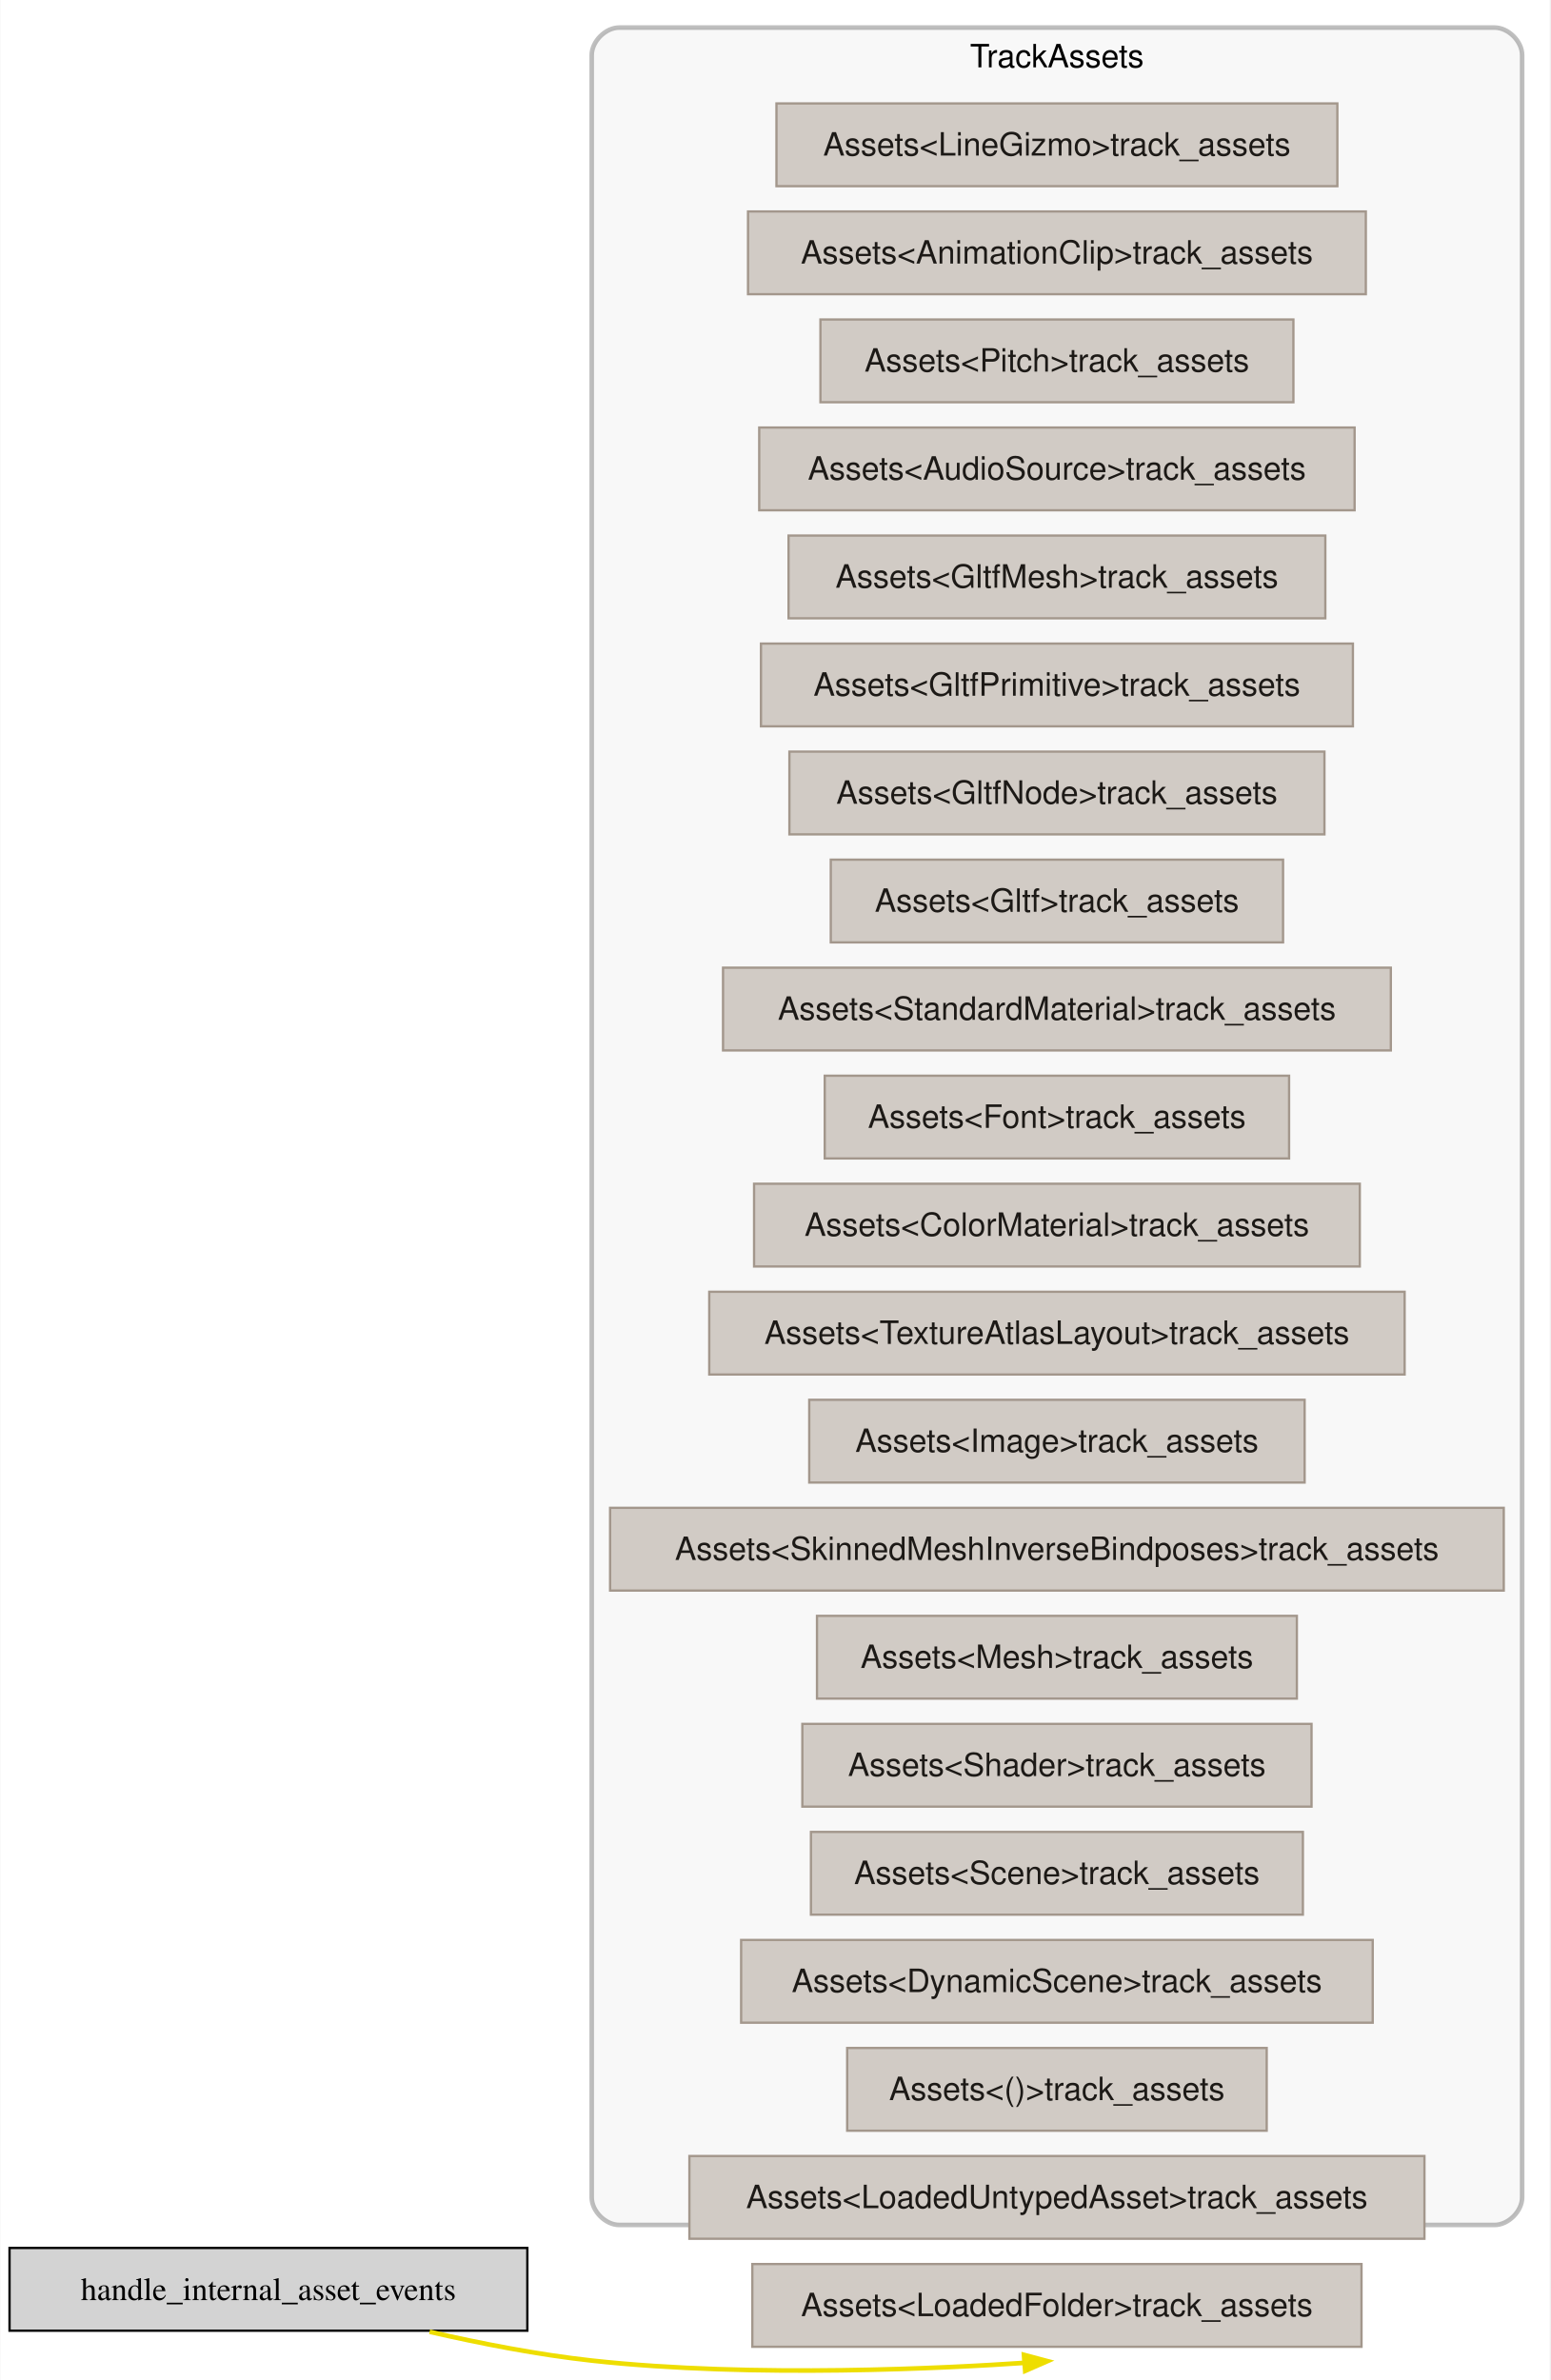
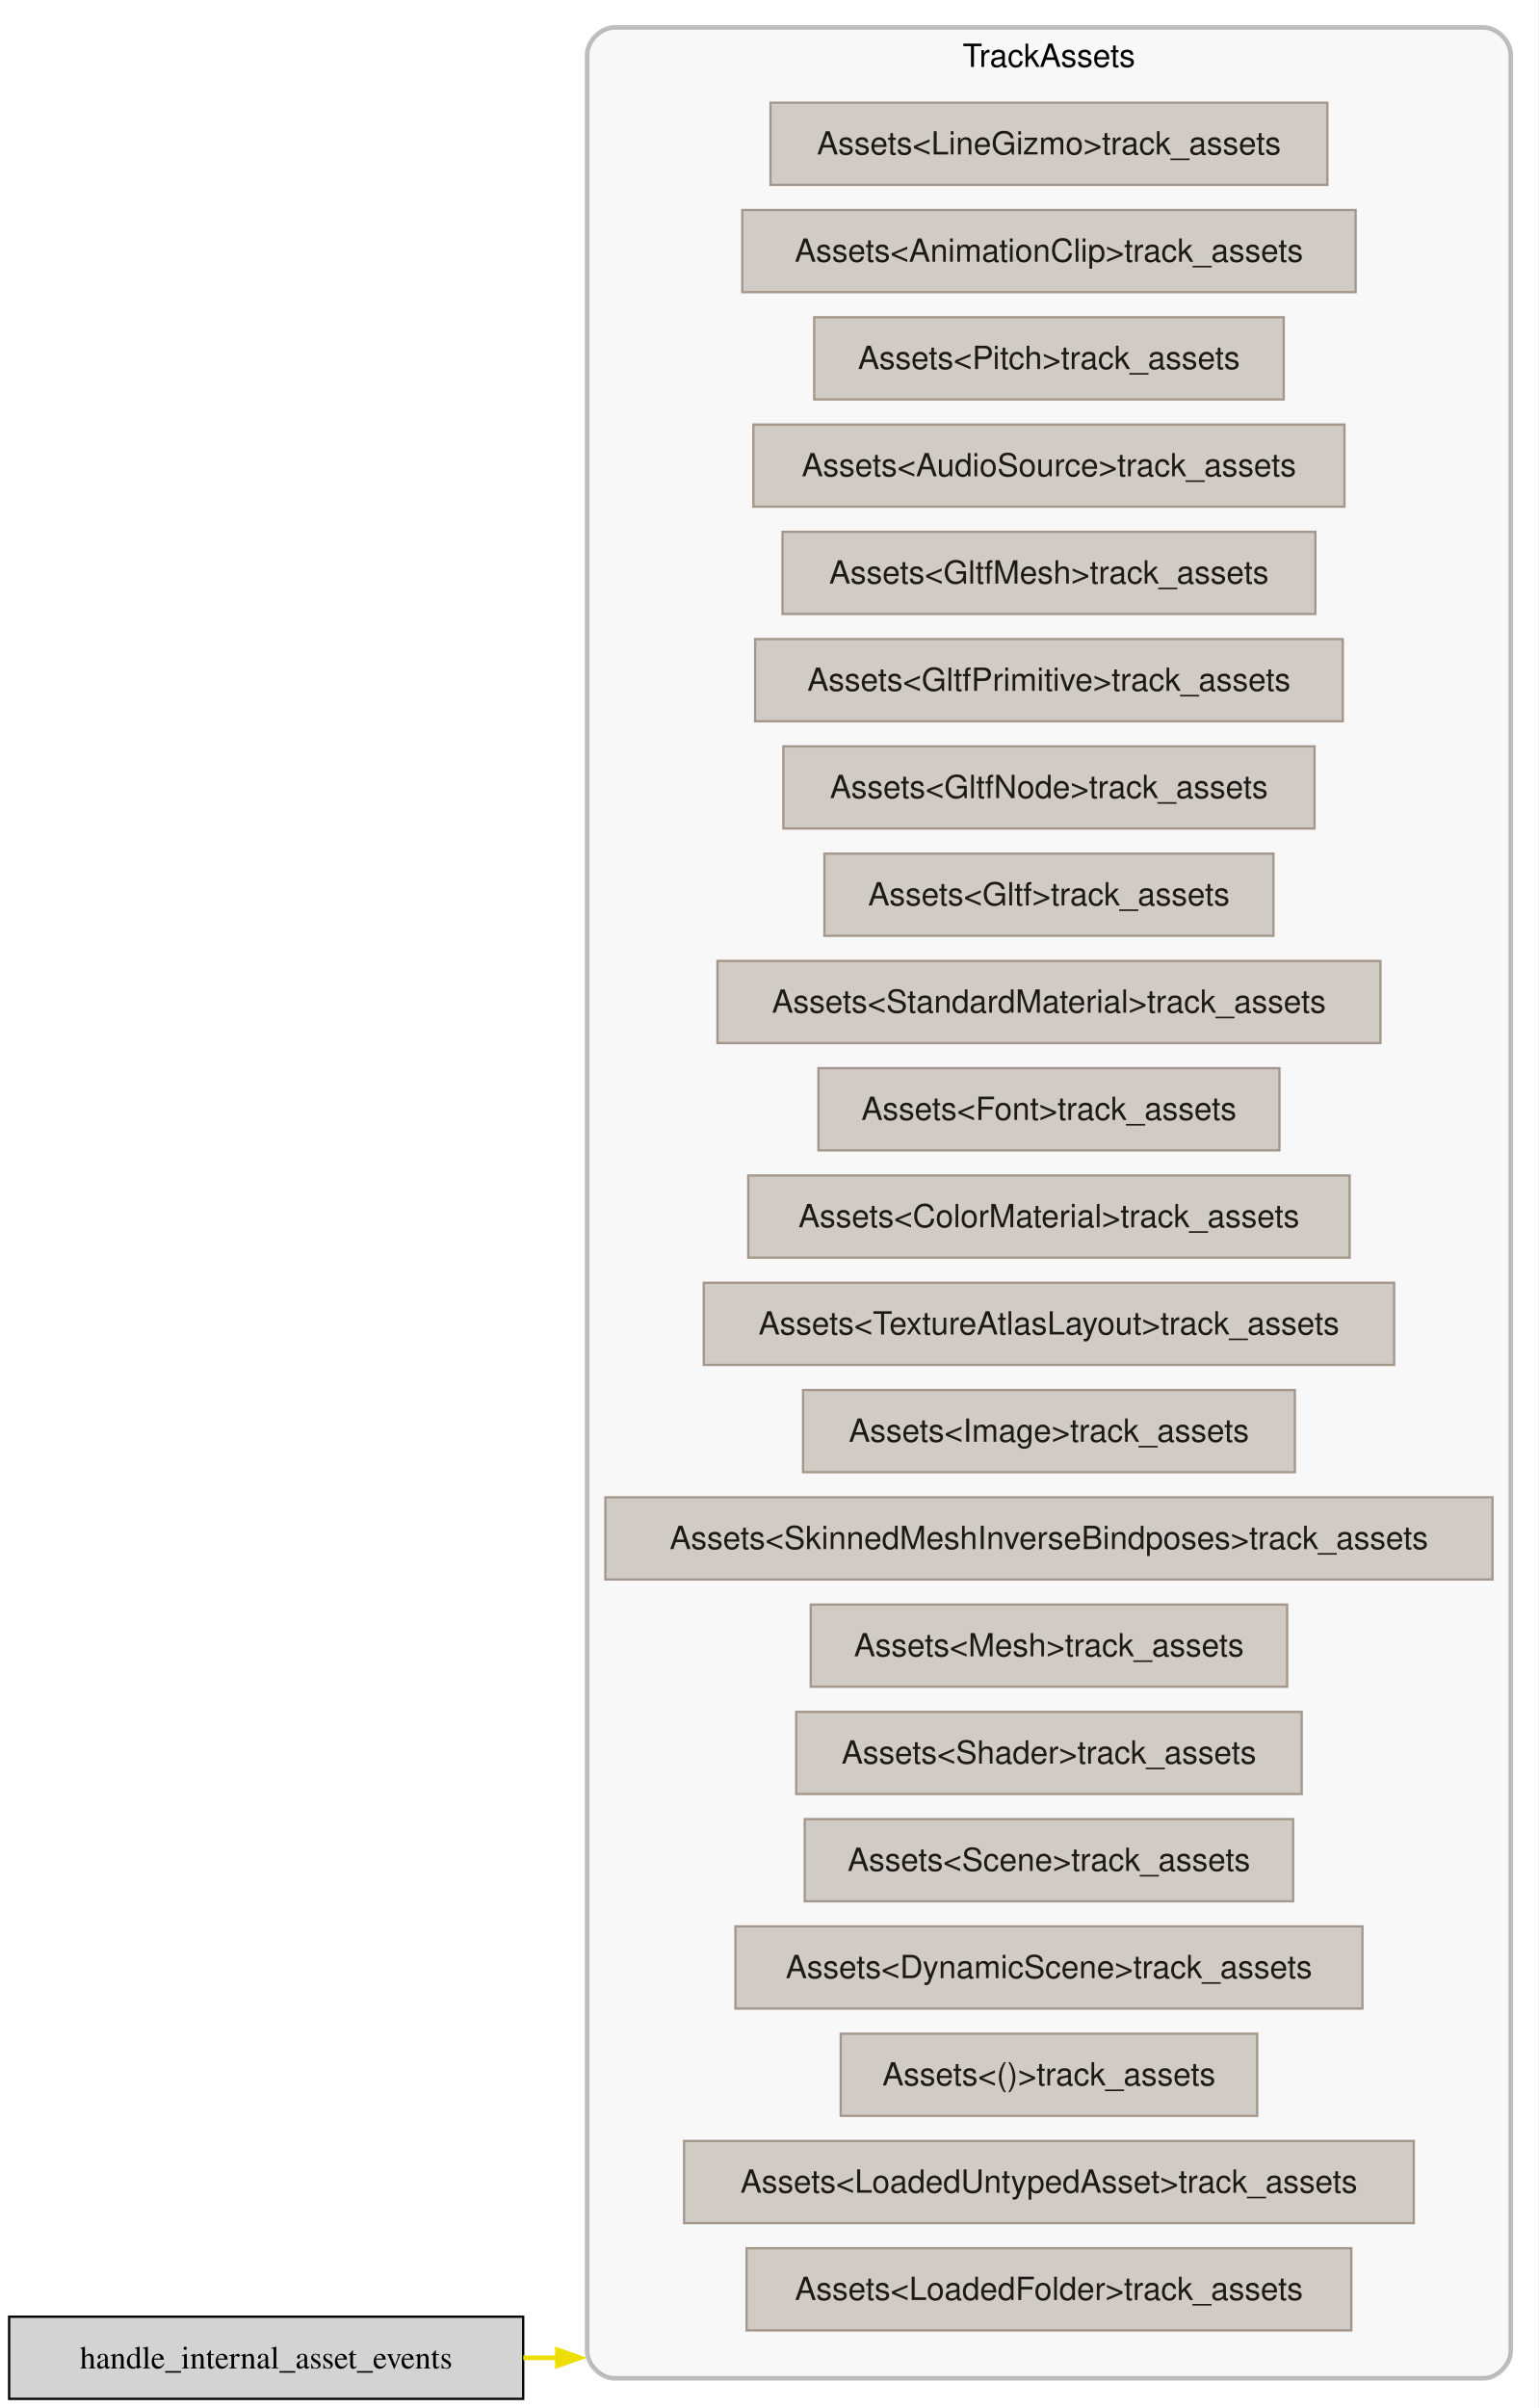
- <svg xmlns="http://www.w3.org/2000/svg" xmlns:xlink="http://www.w3.org/1999/xlink" width="674pt" height="1035pt" viewBox="0.00 0.00 674.00 1035.45">
-   <g id="graph0" class="graph" transform="scale(1 1) rotate(0) translate(4 1031.45)">
-     <polygon fill="white" stroke="none" points="-4,4 -4,-1031.45 670,-1031.45 670,4 -4,4" />
+ <svg xmlns="http://www.w3.org/2000/svg" xmlns:xlink="http://www.w3.org/1999/xlink" width="674pt" height="1055pt" viewBox="0.00 0.00 674.00 1055.00">
+   <g id="graph0" class="graph" transform="scale(1 1) rotate(0) translate(4 1051)">
+     <polygon fill="white" stroke="none" points="-4,4 -4,-1051 670,-1051 670,4 -4,4" />
    <g id="clust1" class="cluster">
      <g id="a_clust1">
        <a xlink:title="TrackAssets">
-           <path fill="#000000" fill-opacity="0.031" stroke="#000000" stroke-width="2" stroke-opacity="0.251" d="M265.25,-63.45C265.25,-63.45 646,-63.45 646,-63.45 652,-63.45 658,-69.45 658,-75.45 658,-75.45 658,-1007.45 658,-1007.45 658,-1013.45 652,-1019.45 646,-1019.45 646,-1019.45 265.25,-1019.45 265.25,-1019.45 259.25,-1019.45 253.25,-1013.45 253.25,-1007.45 253.25,-1007.45 253.25,-75.45 253.25,-75.45 253.25,-69.45 259.25,-63.45 265.25,-63.45" />
-           <text text-anchor="middle" x="455.62" y="-1002.15" font-family="Helvetica,sans-Serif" font-size="14.00" fill="#000000">TrackAssets</text>
+           <path fill="#000000" fill-opacity="0.031" stroke="#000000" stroke-width="2" stroke-opacity="0.251" d="M265.25,-9C265.25,-9 646,-9 646,-9 652,-9 658,-15 658,-21 658,-21 658,-1027 658,-1027 658,-1033 652,-1039 646,-1039 646,-1039 265.25,-1039 265.25,-1039 259.25,-1039 253.25,-1033 253.25,-1027 253.25,-1027 253.25,-21 253.25,-21 253.25,-15 259.25,-9 265.25,-9" />
+           <text text-anchor="middle" x="455.62" y="-1021.7" font-family="Helvetica,sans-Serif" font-size="14.00" fill="#000000">TrackAssets</text>
        </a>
      </g>
    </g>
    <g id="node2" class="node">
      <g id="a_node2">
        <a xlink:title="bevy_asset::assets::Assets&lt;bevy_asset::folder::LoadedFolder&gt;::track_assets">
-           <polygon fill="#d1cbc5" stroke="#a3978c" points="588.12,-46.45 323.12,-46.45 323.12,-10.45 588.12,-10.45 588.12,-46.45" />
-           <text text-anchor="middle" x="455.62" y="-23.77" font-family="Helvetica,sans-Serif" font-size="14.00" fill="#1c1916">Assets&lt;LoadedFolder&gt;track_assets</text>
+           <polygon fill="#d1cbc5" stroke="#a3978c" points="588.12,-66 323.12,-66 323.12,-30 588.12,-30 588.12,-66" />
+           <text text-anchor="middle" x="455.62" y="-43.33" font-family="Helvetica,sans-Serif" font-size="14.00" fill="#1c1916">Assets&lt;LoadedFolder&gt;track_assets</text>
        </a>
      </g>
    </g>
    <g id="node3" class="node">
      <g id="a_node3">
        <a xlink:title="bevy_asset::assets::Assets&lt;bevy_asset::assets::LoadedUntypedAsset&gt;::track_assets">
-           <polygon fill="#d1cbc5" stroke="#a3978c" points="615.5,-93.45 295.75,-93.45 295.75,-57.45 615.5,-57.45 615.5,-93.45" />
-           <text text-anchor="middle" x="455.62" y="-70.77" font-family="Helvetica,sans-Serif" font-size="14.00" fill="#1c1916">Assets&lt;LoadedUntypedAsset&gt;track_assets</text>
+           <polygon fill="#d1cbc5" stroke="#a3978c" points="615.5,-113 295.75,-113 295.75,-77 615.5,-77 615.5,-113" />
+           <text text-anchor="middle" x="455.62" y="-90.33" font-family="Helvetica,sans-Serif" font-size="14.00" fill="#1c1916">Assets&lt;LoadedUntypedAsset&gt;track_assets</text>
        </a>
      </g>
    </g>
    <g id="node4" class="node">
      <g id="a_node4">
        <a xlink:title="bevy_asset::assets::Assets&lt;()&gt;::track_assets">
-           <polygon fill="#d1cbc5" stroke="#a3978c" points="546.88,-140.45 364.38,-140.45 364.38,-104.45 546.88,-104.45 546.88,-140.45" />
-           <text text-anchor="middle" x="455.62" y="-117.77" font-family="Helvetica,sans-Serif" font-size="14.00" fill="#1c1916">Assets&lt;()&gt;track_assets</text>
+           <polygon fill="#d1cbc5" stroke="#a3978c" points="546.88,-160 364.38,-160 364.38,-124 546.88,-124 546.88,-160" />
+           <text text-anchor="middle" x="455.62" y="-137.32" font-family="Helvetica,sans-Serif" font-size="14.00" fill="#1c1916">Assets&lt;()&gt;track_assets</text>
        </a>
      </g>
    </g>
    <g id="node5" class="node">
      <g id="a_node5">
        <a xlink:title="bevy_asset::assets::Assets&lt;bevy_scene::dynamic_scene::DynamicScene&gt;::track_assets">
-           <polygon fill="#d1cbc5" stroke="#a3978c" points="593,-187.45 318.25,-187.45 318.25,-151.45 593,-151.45 593,-187.45" />
-           <text text-anchor="middle" x="455.62" y="-164.77" font-family="Helvetica,sans-Serif" font-size="14.00" fill="#1c1916">Assets&lt;DynamicScene&gt;track_assets</text>
+           <polygon fill="#d1cbc5" stroke="#a3978c" points="593,-207 318.25,-207 318.25,-171 593,-171 593,-207" />
+           <text text-anchor="middle" x="455.62" y="-184.32" font-family="Helvetica,sans-Serif" font-size="14.00" fill="#1c1916">Assets&lt;DynamicScene&gt;track_assets</text>
        </a>
      </g>
    </g>
    <g id="node6" class="node">
      <g id="a_node6">
        <a xlink:title="bevy_asset::assets::Assets&lt;bevy_scene::scene::Scene&gt;::track_assets">
-           <polygon fill="#d1cbc5" stroke="#a3978c" points="562.62,-234.45 348.62,-234.45 348.62,-198.45 562.62,-198.45 562.62,-234.45" />
-           <text text-anchor="middle" x="455.62" y="-211.77" font-family="Helvetica,sans-Serif" font-size="14.00" fill="#1c1916">Assets&lt;Scene&gt;track_assets</text>
+           <polygon fill="#d1cbc5" stroke="#a3978c" points="562.62,-254 348.62,-254 348.62,-218 562.62,-218 562.62,-254" />
+           <text text-anchor="middle" x="455.62" y="-231.32" font-family="Helvetica,sans-Serif" font-size="14.00" fill="#1c1916">Assets&lt;Scene&gt;track_assets</text>
        </a>
      </g>
    </g>
    <g id="node7" class="node">
      <g id="a_node7">
        <a xlink:title="bevy_asset::assets::Assets&lt;bevy_render::render_resource::shader::Shader&gt;::track_assets">
-           <polygon fill="#d1cbc5" stroke="#a3978c" points="566.38,-281.45 344.88,-281.45 344.88,-245.45 566.38,-245.45 566.38,-281.45" />
-           <text text-anchor="middle" x="455.62" y="-258.77" font-family="Helvetica,sans-Serif" font-size="14.00" fill="#1c1916">Assets&lt;Shader&gt;track_assets</text>
+           <polygon fill="#d1cbc5" stroke="#a3978c" points="566.38,-301 344.88,-301 344.88,-265 566.38,-265 566.38,-301" />
+           <text text-anchor="middle" x="455.62" y="-278.32" font-family="Helvetica,sans-Serif" font-size="14.00" fill="#1c1916">Assets&lt;Shader&gt;track_assets</text>
        </a>
      </g>
    </g>
    <g id="node8" class="node">
      <g id="a_node8">
        <a xlink:title="bevy_asset::assets::Assets&lt;bevy_render::mesh::mesh::Mesh&gt;::track_assets">
-           <polygon fill="#d1cbc5" stroke="#a3978c" points="560,-328.45 351.25,-328.45 351.25,-292.45 560,-292.45 560,-328.45" />
-           <text text-anchor="middle" x="455.62" y="-305.77" font-family="Helvetica,sans-Serif" font-size="14.00" fill="#1c1916">Assets&lt;Mesh&gt;track_assets</text>
+           <polygon fill="#d1cbc5" stroke="#a3978c" points="560,-348 351.25,-348 351.25,-312 560,-312 560,-348" />
+           <text text-anchor="middle" x="455.62" y="-325.32" font-family="Helvetica,sans-Serif" font-size="14.00" fill="#1c1916">Assets&lt;Mesh&gt;track_assets</text>
        </a>
      </g>
    </g>
    <g id="node9" class="node">
      <g id="a_node9">
        <a xlink:title="bevy_asset::assets::Assets&lt;bevy_render::mesh::mesh::skinning::SkinnedMeshInverseBindposes&gt;::track_assets">
-           <polygon fill="#d1cbc5" stroke="#a3978c" points="650,-375.45 261.25,-375.45 261.25,-339.45 650,-339.45 650,-375.45" />
-           <text text-anchor="middle" x="455.62" y="-352.77" font-family="Helvetica,sans-Serif" font-size="14.00" fill="#1c1916">Assets&lt;SkinnedMeshInverseBindposes&gt;track_assets</text>
+           <polygon fill="#d1cbc5" stroke="#a3978c" points="650,-395 261.25,-395 261.25,-359 650,-359 650,-395" />
+           <text text-anchor="middle" x="455.62" y="-372.32" font-family="Helvetica,sans-Serif" font-size="14.00" fill="#1c1916">Assets&lt;SkinnedMeshInverseBindposes&gt;track_assets</text>
        </a>
      </g>
    </g>
    <g id="node10" class="node">
      <g id="a_node10">
        <a xlink:title="bevy_asset::assets::Assets&lt;bevy_render::texture::image::Image&gt;::track_assets">
-           <polygon fill="#d1cbc5" stroke="#a3978c" points="563.38,-422.45 347.88,-422.45 347.88,-386.45 563.38,-386.45 563.38,-422.45" />
-           <text text-anchor="middle" x="455.62" y="-399.77" font-family="Helvetica,sans-Serif" font-size="14.00" fill="#1c1916">Assets&lt;Image&gt;track_assets</text>
+           <polygon fill="#d1cbc5" stroke="#a3978c" points="563.38,-442 347.88,-442 347.88,-406 563.38,-406 563.38,-442" />
+           <text text-anchor="middle" x="455.62" y="-419.32" font-family="Helvetica,sans-Serif" font-size="14.00" fill="#1c1916">Assets&lt;Image&gt;track_assets</text>
        </a>
      </g>
    </g>
    <g id="node11" class="node">
      <g id="a_node11">
        <a xlink:title="bevy_asset::assets::Assets&lt;bevy_sprite::texture_atlas::TextureAtlasLayout&gt;::track_assets">
-           <polygon fill="#d1cbc5" stroke="#a3978c" points="606.88,-469.45 304.38,-469.45 304.38,-433.45 606.88,-433.45 606.88,-469.45" />
-           <text text-anchor="middle" x="455.62" y="-446.77" font-family="Helvetica,sans-Serif" font-size="14.00" fill="#1c1916">Assets&lt;TextureAtlasLayout&gt;track_assets</text>
+           <polygon fill="#d1cbc5" stroke="#a3978c" points="606.88,-489 304.38,-489 304.38,-453 606.88,-453 606.88,-489" />
+           <text text-anchor="middle" x="455.62" y="-466.32" font-family="Helvetica,sans-Serif" font-size="14.00" fill="#1c1916">Assets&lt;TextureAtlasLayout&gt;track_assets</text>
        </a>
      </g>
    </g>
    <g id="node12" class="node">
      <g id="a_node12">
        <a xlink:title="bevy_asset::assets::Assets&lt;bevy_sprite::mesh2d::color_material::ColorMaterial&gt;::track_assets">
-           <polygon fill="#d1cbc5" stroke="#a3978c" points="587.38,-516.45 323.88,-516.45 323.88,-480.45 587.38,-480.45 587.38,-516.45" />
-           <text text-anchor="middle" x="455.62" y="-493.77" font-family="Helvetica,sans-Serif" font-size="14.00" fill="#1c1916">Assets&lt;ColorMaterial&gt;track_assets</text>
+           <polygon fill="#d1cbc5" stroke="#a3978c" points="587.38,-536 323.88,-536 323.88,-500 587.38,-500 587.38,-536" />
+           <text text-anchor="middle" x="455.62" y="-513.33" font-family="Helvetica,sans-Serif" font-size="14.00" fill="#1c1916">Assets&lt;ColorMaterial&gt;track_assets</text>
        </a>
      </g>
    </g>
    <g id="node13" class="node">
      <g id="a_node13">
        <a xlink:title="bevy_asset::assets::Assets&lt;bevy_text::font::Font&gt;::track_assets">
-           <polygon fill="#d1cbc5" stroke="#a3978c" points="556.62,-563.45 354.62,-563.45 354.62,-527.45 556.62,-527.45 556.62,-563.45" />
-           <text text-anchor="middle" x="455.62" y="-540.77" font-family="Helvetica,sans-Serif" font-size="14.00" fill="#1c1916">Assets&lt;Font&gt;track_assets</text>
+           <polygon fill="#d1cbc5" stroke="#a3978c" points="556.62,-583 354.62,-583 354.62,-547 556.62,-547 556.62,-583" />
+           <text text-anchor="middle" x="455.62" y="-560.33" font-family="Helvetica,sans-Serif" font-size="14.00" fill="#1c1916">Assets&lt;Font&gt;track_assets</text>
        </a>
      </g>
    </g>
    <g id="node14" class="node">
      <g id="a_node14">
        <a xlink:title="bevy_asset::assets::Assets&lt;bevy_pbr::pbr_material::StandardMaterial&gt;::track_assets">
-           <polygon fill="#d1cbc5" stroke="#a3978c" points="600.88,-610.45 310.38,-610.45 310.38,-574.45 600.88,-574.45 600.88,-610.45" />
-           <text text-anchor="middle" x="455.62" y="-587.77" font-family="Helvetica,sans-Serif" font-size="14.00" fill="#1c1916">Assets&lt;StandardMaterial&gt;track_assets</text>
+           <polygon fill="#d1cbc5" stroke="#a3978c" points="600.88,-630 310.38,-630 310.38,-594 600.88,-594 600.88,-630" />
+           <text text-anchor="middle" x="455.62" y="-607.33" font-family="Helvetica,sans-Serif" font-size="14.00" fill="#1c1916">Assets&lt;StandardMaterial&gt;track_assets</text>
        </a>
      </g>
    </g>
    <g id="node15" class="node">
      <g id="a_node15">
        <a xlink:title="bevy_asset::assets::Assets&lt;bevy_gltf::Gltf&gt;::track_assets">
-           <polygon fill="#d1cbc5" stroke="#a3978c" points="554,-657.45 357.25,-657.45 357.25,-621.45 554,-621.45 554,-657.45" />
-           <text text-anchor="middle" x="455.62" y="-634.77" font-family="Helvetica,sans-Serif" font-size="14.00" fill="#1c1916">Assets&lt;Gltf&gt;track_assets</text>
+           <polygon fill="#d1cbc5" stroke="#a3978c" points="554,-677 357.25,-677 357.25,-641 554,-641 554,-677" />
+           <text text-anchor="middle" x="455.62" y="-654.33" font-family="Helvetica,sans-Serif" font-size="14.00" fill="#1c1916">Assets&lt;Gltf&gt;track_assets</text>
        </a>
      </g>
    </g>
    <g id="node16" class="node">
      <g id="a_node16">
        <a xlink:title="bevy_asset::assets::Assets&lt;bevy_gltf::GltfNode&gt;::track_assets">
-           <polygon fill="#d1cbc5" stroke="#a3978c" points="572,-704.45 339.25,-704.45 339.25,-668.45 572,-668.45 572,-704.45" />
-           <text text-anchor="middle" x="455.62" y="-681.77" font-family="Helvetica,sans-Serif" font-size="14.00" fill="#1c1916">Assets&lt;GltfNode&gt;track_assets</text>
+           <polygon fill="#d1cbc5" stroke="#a3978c" points="572,-724 339.25,-724 339.25,-688 572,-688 572,-724" />
+           <text text-anchor="middle" x="455.62" y="-701.33" font-family="Helvetica,sans-Serif" font-size="14.00" fill="#1c1916">Assets&lt;GltfNode&gt;track_assets</text>
        </a>
      </g>
    </g>
    <g id="node17" class="node">
      <g id="a_node17">
        <a xlink:title="bevy_asset::assets::Assets&lt;bevy_gltf::GltfPrimitive&gt;::track_assets">
-           <polygon fill="#d1cbc5" stroke="#a3978c" points="584.38,-751.45 326.88,-751.45 326.88,-715.45 584.38,-715.45 584.38,-751.45" />
-           <text text-anchor="middle" x="455.62" y="-728.77" font-family="Helvetica,sans-Serif" font-size="14.00" fill="#1c1916">Assets&lt;GltfPrimitive&gt;track_assets</text>
+           <polygon fill="#d1cbc5" stroke="#a3978c" points="584.38,-771 326.88,-771 326.88,-735 584.38,-735 584.38,-771" />
+           <text text-anchor="middle" x="455.62" y="-748.33" font-family="Helvetica,sans-Serif" font-size="14.00" fill="#1c1916">Assets&lt;GltfPrimitive&gt;track_assets</text>
        </a>
      </g>
    </g>
    <g id="node18" class="node">
      <g id="a_node18">
        <a xlink:title="bevy_asset::assets::Assets&lt;bevy_gltf::GltfMesh&gt;::track_assets">
-           <polygon fill="#d1cbc5" stroke="#a3978c" points="572.38,-798.45 338.88,-798.45 338.88,-762.45 572.38,-762.45 572.38,-798.45" />
-           <text text-anchor="middle" x="455.62" y="-775.77" font-family="Helvetica,sans-Serif" font-size="14.00" fill="#1c1916">Assets&lt;GltfMesh&gt;track_assets</text>
+           <polygon fill="#d1cbc5" stroke="#a3978c" points="572.38,-818 338.88,-818 338.88,-782 572.38,-782 572.38,-818" />
+           <text text-anchor="middle" x="455.62" y="-795.33" font-family="Helvetica,sans-Serif" font-size="14.00" fill="#1c1916">Assets&lt;GltfMesh&gt;track_assets</text>
        </a>
      </g>
    </g>
    <g id="node19" class="node">
      <g id="a_node19">
        <a xlink:title="bevy_asset::assets::Assets&lt;bevy_audio::audio_source::AudioSource&gt;::track_assets">
-           <polygon fill="#d1cbc5" stroke="#a3978c" points="585.12,-845.45 326.12,-845.45 326.12,-809.45 585.12,-809.45 585.12,-845.45" />
-           <text text-anchor="middle" x="455.62" y="-822.77" font-family="Helvetica,sans-Serif" font-size="14.00" fill="#1c1916">Assets&lt;AudioSource&gt;track_assets</text>
+           <polygon fill="#d1cbc5" stroke="#a3978c" points="585.12,-865 326.12,-865 326.12,-829 585.12,-829 585.12,-865" />
+           <text text-anchor="middle" x="455.62" y="-842.33" font-family="Helvetica,sans-Serif" font-size="14.00" fill="#1c1916">Assets&lt;AudioSource&gt;track_assets</text>
        </a>
      </g>
    </g>
    <g id="node20" class="node">
      <g id="a_node20">
        <a xlink:title="bevy_asset::assets::Assets&lt;bevy_audio::pitch::Pitch&gt;::track_assets">
-           <polygon fill="#d1cbc5" stroke="#a3978c" points="558.5,-892.45 352.75,-892.45 352.75,-856.45 558.5,-856.45 558.5,-892.45" />
-           <text text-anchor="middle" x="455.62" y="-869.77" font-family="Helvetica,sans-Serif" font-size="14.00" fill="#1c1916">Assets&lt;Pitch&gt;track_assets</text>
+           <polygon fill="#d1cbc5" stroke="#a3978c" points="558.5,-912 352.75,-912 352.75,-876 558.5,-876 558.5,-912" />
+           <text text-anchor="middle" x="455.62" y="-889.33" font-family="Helvetica,sans-Serif" font-size="14.00" fill="#1c1916">Assets&lt;Pitch&gt;track_assets</text>
        </a>
      </g>
    </g>
    <g id="node21" class="node">
      <g id="a_node21">
        <a xlink:title="bevy_asset::assets::Assets&lt;bevy_animation::AnimationClip&gt;::track_assets">
-           <polygon fill="#d1cbc5" stroke="#a3978c" points="590,-939.45 321.25,-939.45 321.25,-903.45 590,-903.45 590,-939.45" />
-           <text text-anchor="middle" x="455.62" y="-916.77" font-family="Helvetica,sans-Serif" font-size="14.00" fill="#1c1916">Assets&lt;AnimationClip&gt;track_assets</text>
+           <polygon fill="#d1cbc5" stroke="#a3978c" points="590,-959 321.25,-959 321.25,-923 590,-923 590,-959" />
+           <text text-anchor="middle" x="455.62" y="-936.33" font-family="Helvetica,sans-Serif" font-size="14.00" fill="#1c1916">Assets&lt;AnimationClip&gt;track_assets</text>
        </a>
      </g>
    </g>
    <g id="node22" class="node">
      <g id="a_node22">
        <a xlink:title="bevy_asset::assets::Assets&lt;bevy_gizmos::LineGizmo&gt;::track_assets">
-           <polygon fill="#d1cbc5" stroke="#a3978c" points="577.62,-986.45 333.62,-986.45 333.62,-950.45 577.62,-950.45 577.62,-986.45" />
-           <text text-anchor="middle" x="455.62" y="-963.77" font-family="Helvetica,sans-Serif" font-size="14.00" fill="#1c1916">Assets&lt;LineGizmo&gt;track_assets</text>
+           <polygon fill="#d1cbc5" stroke="#a3978c" points="577.62,-1006 333.62,-1006 333.62,-970 577.62,-970 577.62,-1006" />
+           <text text-anchor="middle" x="455.62" y="-983.33" font-family="Helvetica,sans-Serif" font-size="14.00" fill="#1c1916">Assets&lt;LineGizmo&gt;track_assets</text>
        </a>
      </g>
    </g>
    <g id="node23" class="node">
      <g id="a_node23">
        <a xlink:title="bevy_asset::server::handle_internal_asset_events">
-           <polygon fill="lightgrey" stroke="black" points="225.25,-53.45 0,-53.45 0,-17.45 225.25,-17.45 225.25,-53.45" />
-           <text text-anchor="middle" x="112.62" y="-30.77" font-family="Times,serif" font-size="14.00">handle_internal_asset_events</text>
+           <polygon fill="lightgrey" stroke="black" points="225.25,-36 0,-36 0,0 225.25,0 225.25,-36" />
+           <text text-anchor="middle" x="112.62" y="-13.32" font-family="Times,serif" font-size="14.00">handle_internal_asset_events</text>
        </a>
      </g>
    </g>
    <g id="edge1" class="edge">
      <g id="a_edge1">
        <a xlink:title="SystemTypeSet(ExclusiveFunctionSystem&lt;fn(), handle_internal_asset_events&gt;()) → TrackAssets">
-           <path fill="none" stroke="#eede00" stroke-width="2" d="M182.73,-16.98C205.06,-11.85 230.05,-6.99 253.25,-4.45 324.06,3.32 409.73,-1.28 441.74,-3.48" />
-           <polygon fill="#eede00" stroke="#eede00" stroke-width="2" points="441.29,-6.95 451.52,-4.21 441.82,0.03 441.29,-6.95" />
+           <path fill="none" stroke="#eede00" stroke-width="2" d="M225.28,-18C230.26,-18 235.32,-18 240.43,-18" />
+           <polygon fill="#eede00" stroke="#eede00" stroke-width="2" points="240.22,-21.5 250.22,-18 240.22,-14.5 240.22,-21.5" />
        </a>
      </g>
    </g>
  </g>
</svg>
